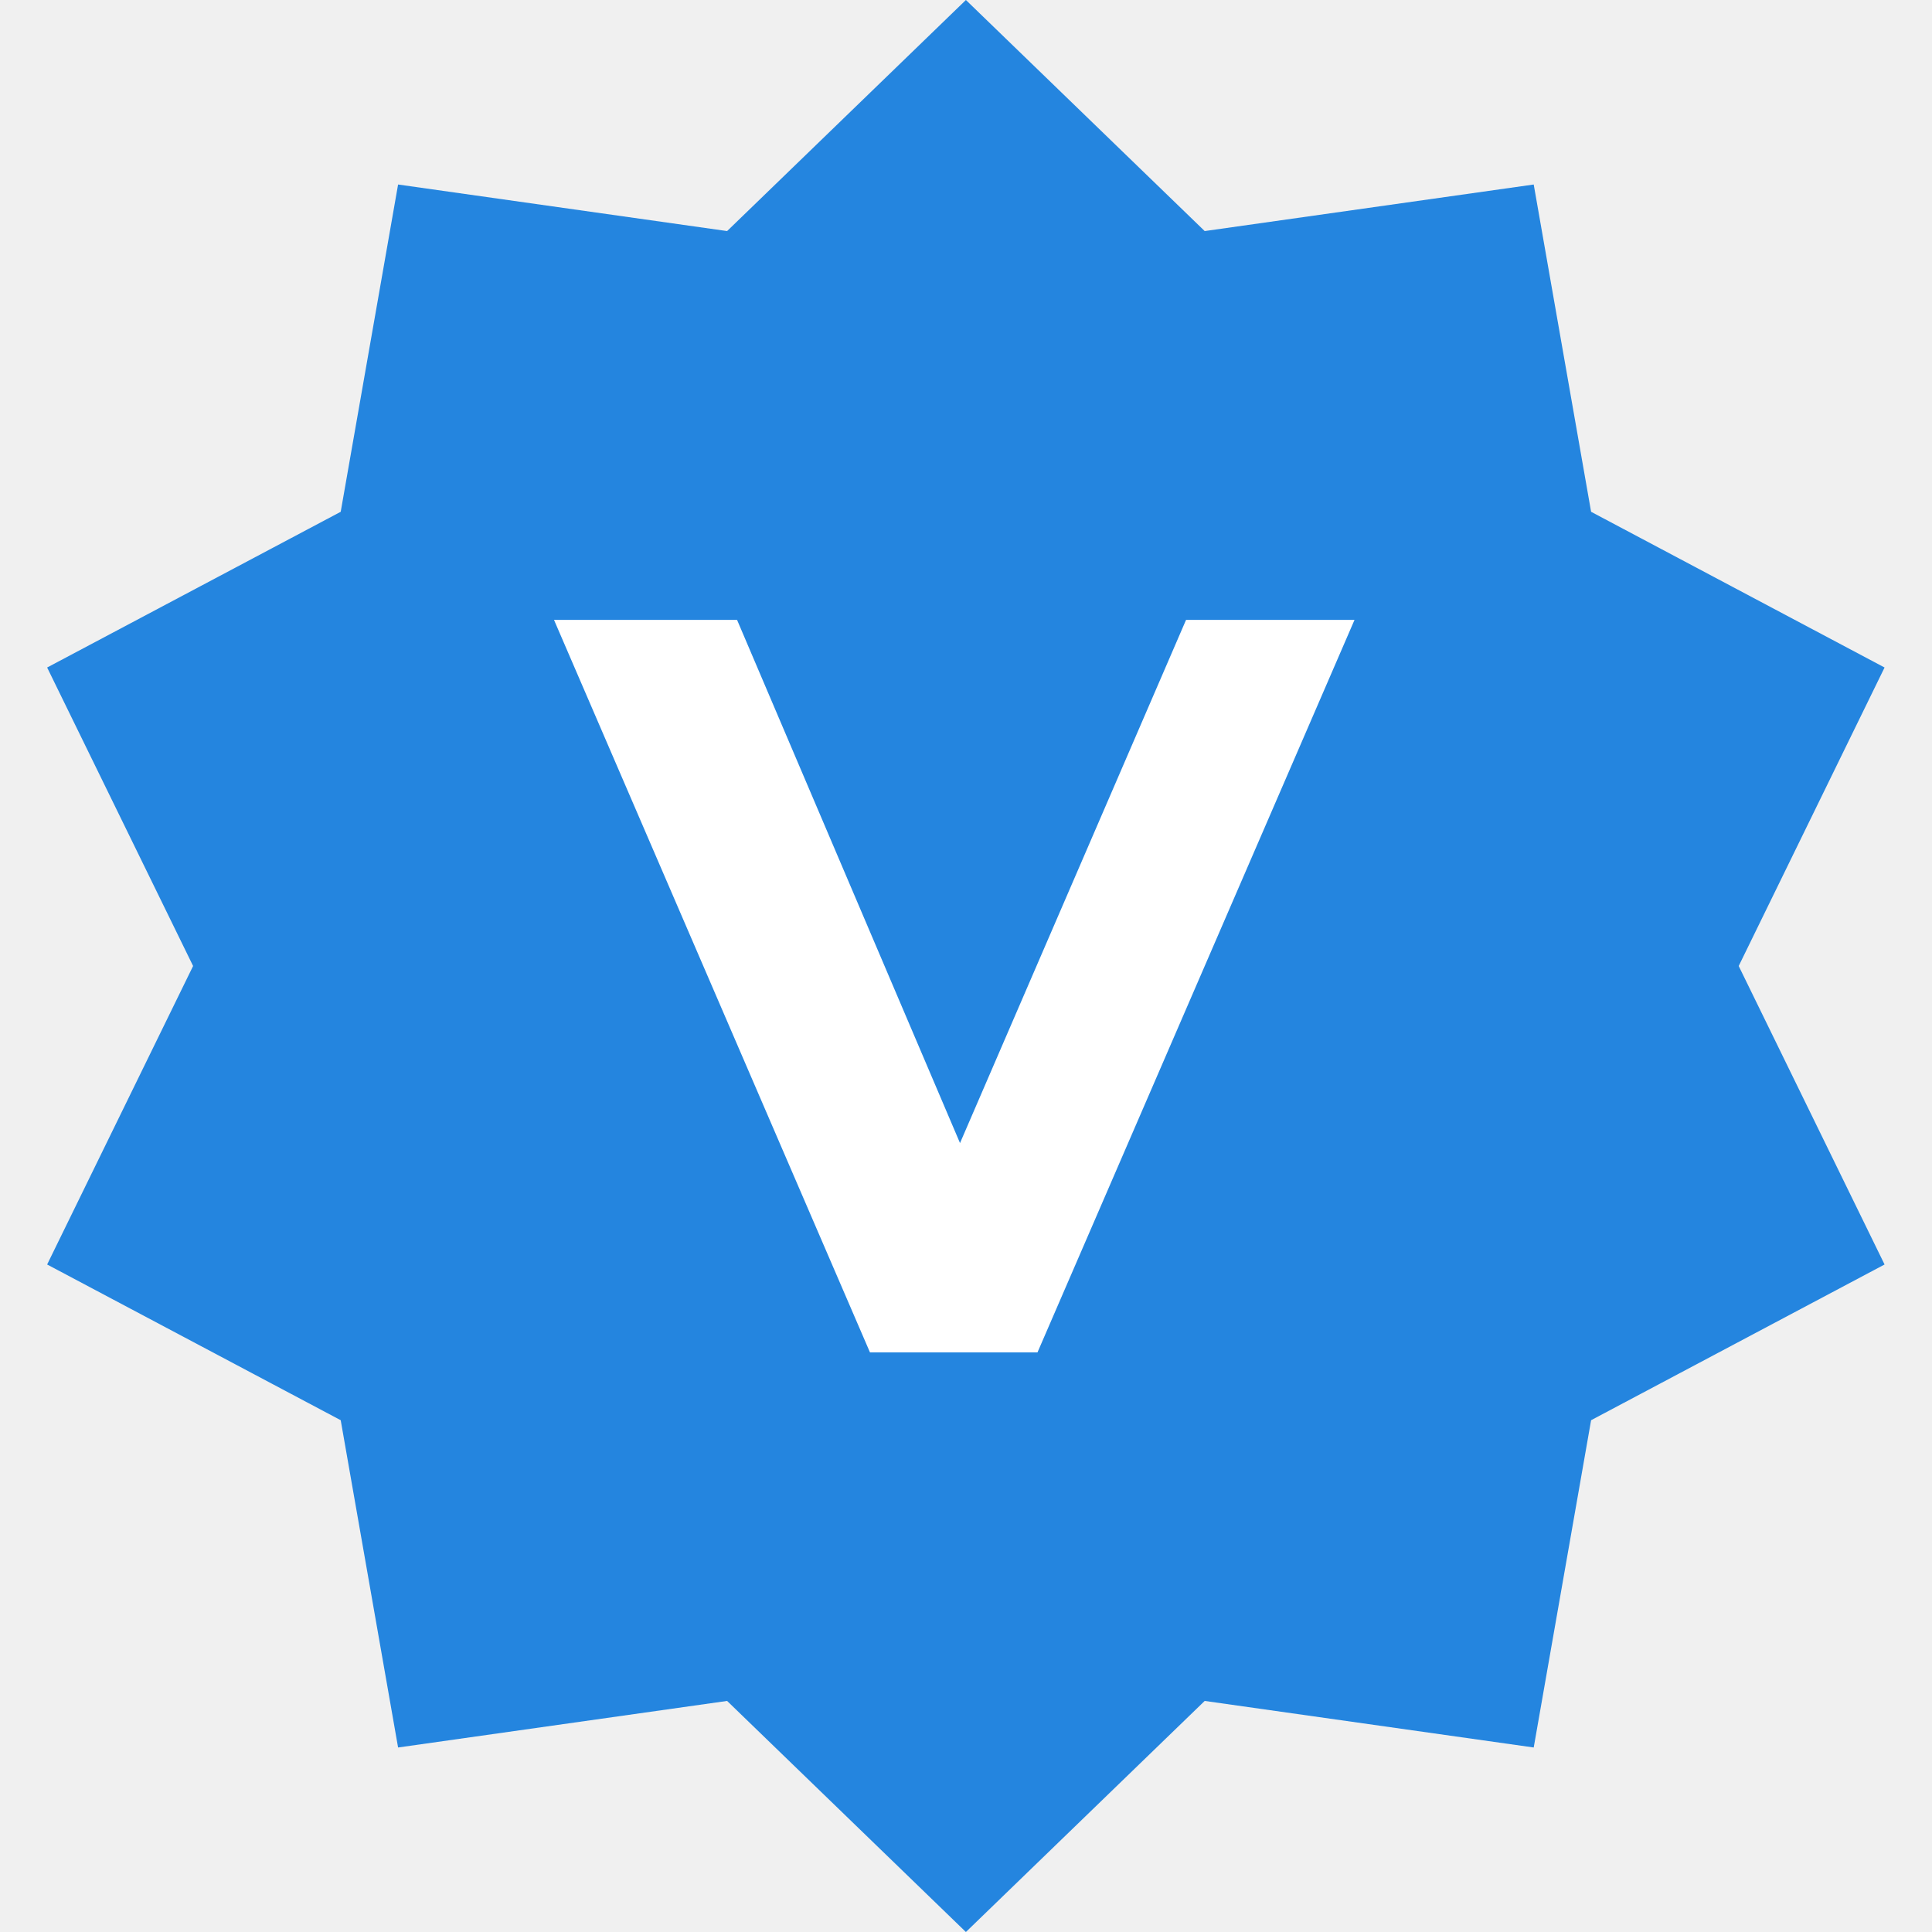
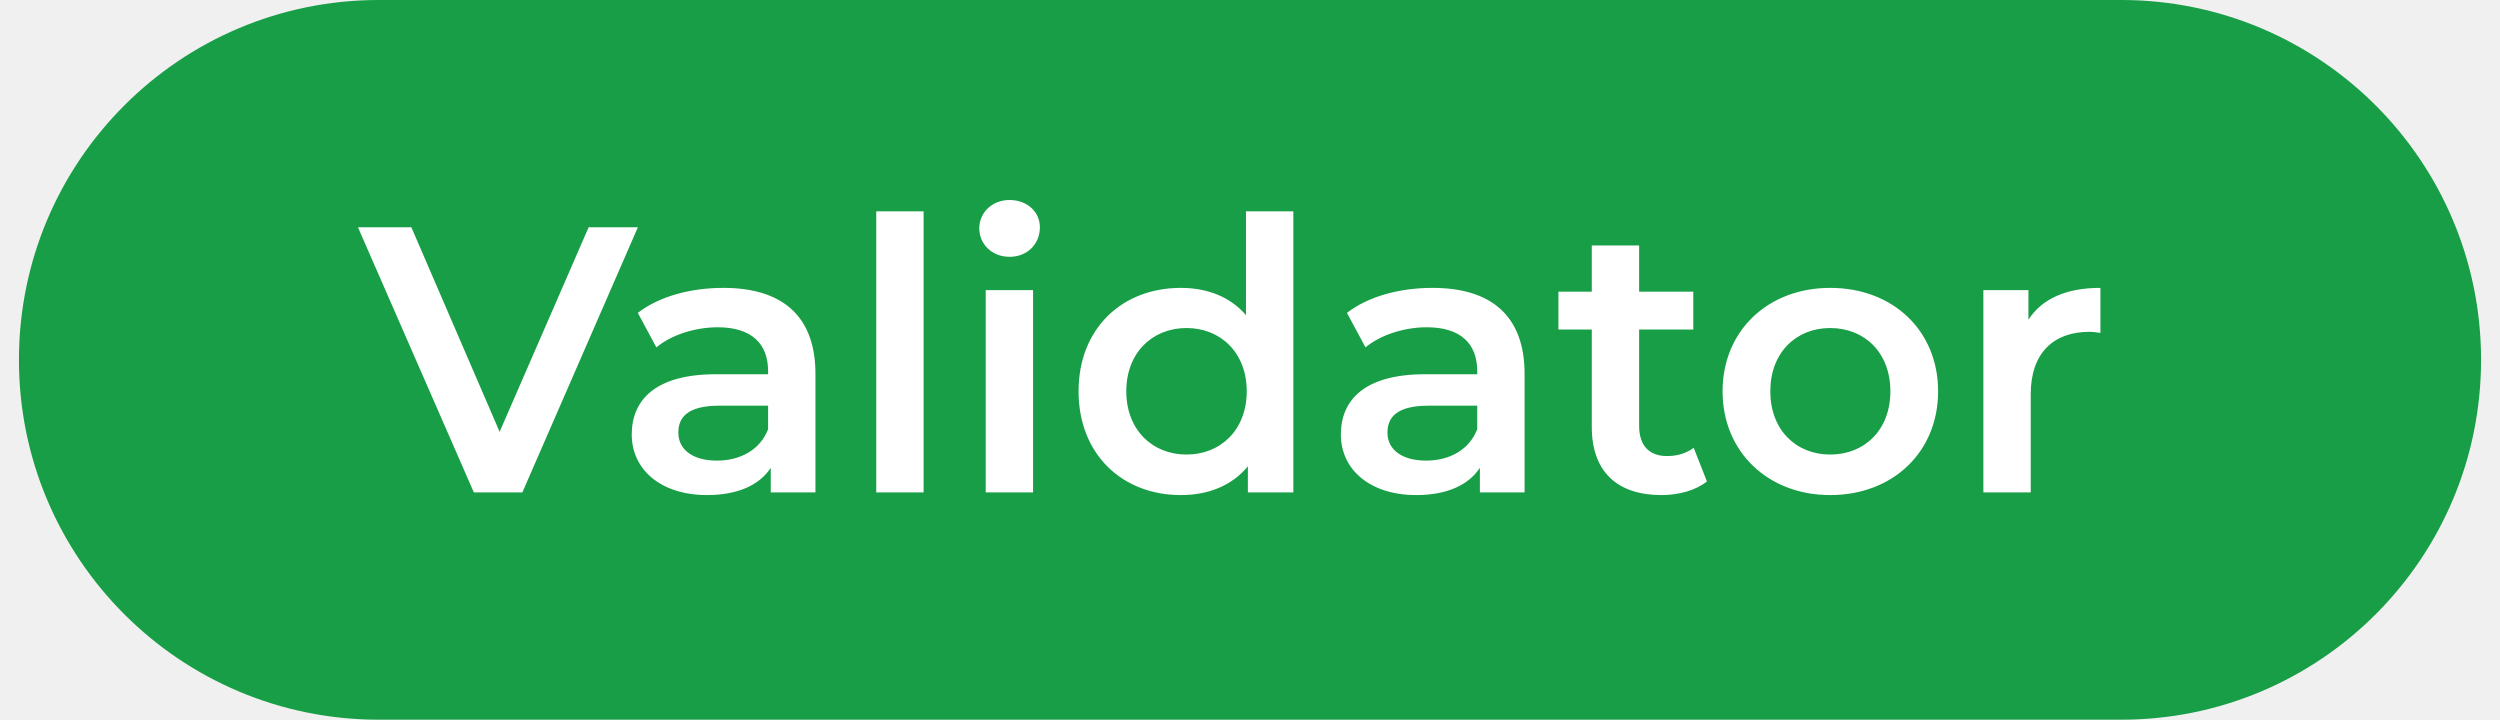
- <svg xmlns="http://www.w3.org/2000/svg" width="20" height="20" viewBox="0 0 20 20" fill="none">
-   <path d="M9.999 0L12.471 2.392L15.877 1.91L16.471 5.298L19.509 6.91L17.999 10L19.509 13.09L16.471 14.702L15.877 18.09L12.471 17.608L9.999 20L7.527 17.608L4.121 18.09L3.527 14.702L0.488 13.09L1.999 10L0.488 6.91L3.527 5.298L4.121 1.91L7.527 2.392L9.999 0Z" fill="#2485DF" />
-   <path d="M12.278 6.417H14.022L10.74 14H9.006L5.735 6.417H7.63L9.938 11.833L12.278 6.417Z" fill="white" />
+ <svg xmlns="http://www.w3.org/2000/svg" width="66" height="19" viewBox="0 0 66 19" fill="none">
+   <rect x="0.5" width="65" height="19" rx="9.5" fill="#189E46" />
+   <path d="M15.54 6H16.84L13.79 13H12.51L9.45 6H10.86L13.19 11.4L15.54 6ZM19.098 7.6C20.638 7.6 21.528 8.33 21.528 9.87V13H20.348V12.35C20.048 12.81 19.468 13.07 18.668 13.07C17.448 13.07 16.678 12.4 16.678 11.47C16.678 10.58 17.278 9.88 18.898 9.88H20.278V9.8C20.278 9.07 19.838 8.64 18.948 8.64C18.348 8.64 17.728 8.84 17.328 9.17L16.838 8.26C17.408 7.82 18.238 7.6 19.098 7.6ZM18.928 12.16C19.538 12.16 20.068 11.88 20.278 11.33V10.71H18.988C18.138 10.71 17.908 11.03 17.908 11.42C17.908 11.87 18.288 12.16 18.928 12.16ZM23.133 13V5.58H24.383V13H23.133ZM26.653 6.78C26.193 6.78 25.853 6.45 25.853 6.03C25.853 5.61 26.193 5.28 26.653 5.28C27.113 5.28 27.453 5.59 27.453 6C27.453 6.44 27.123 6.78 26.653 6.78ZM26.023 13V7.66H27.273V13H26.023ZM32.894 5.58H34.144V13H32.944V12.31C32.524 12.82 31.904 13.07 31.174 13.07C29.624 13.07 28.474 11.99 28.474 10.33C28.474 8.67 29.624 7.6 31.174 7.6C31.864 7.6 32.474 7.83 32.894 8.32V5.58ZM31.324 12C32.224 12 32.914 11.35 32.914 10.33C32.914 9.31 32.224 8.66 31.324 8.66C30.424 8.66 29.734 9.31 29.734 10.33C29.734 11.35 30.424 12 31.324 12ZM37.819 7.6C39.359 7.6 40.249 8.33 40.249 9.87V13H39.069V12.35C38.769 12.81 38.189 13.07 37.389 13.07C36.169 13.07 35.399 12.4 35.399 11.47C35.399 10.58 35.999 9.88 37.619 9.88H38.999V9.8C38.999 9.07 38.559 8.64 37.669 8.64C37.069 8.64 36.449 8.84 36.049 9.17L35.559 8.26C36.129 7.82 36.959 7.6 37.819 7.6ZM37.649 12.16C38.259 12.16 38.789 11.88 38.999 11.33V10.71H37.709C36.859 10.71 36.629 11.03 36.629 11.42C36.629 11.87 37.009 12.16 37.649 12.16ZM44.713 11.82L45.063 12.71C44.763 12.95 44.313 13.07 43.863 13.07C42.693 13.07 42.023 12.45 42.023 11.27V8.7H41.143V7.7H42.023V6.48H43.273V7.7H44.703V8.7H43.273V11.24C43.273 11.76 43.533 12.04 44.013 12.04C44.273 12.04 44.523 11.97 44.713 11.82ZM48.316 13.07C46.676 13.07 45.476 11.93 45.476 10.33C45.476 8.73 46.676 7.6 48.316 7.6C49.976 7.6 51.166 8.73 51.166 10.33C51.166 11.93 49.976 13.07 48.316 13.07ZM48.316 12C49.226 12 49.906 11.35 49.906 10.33C49.906 9.31 49.226 8.66 48.316 8.66C47.416 8.66 46.736 9.31 46.736 10.33C46.736 11.35 47.416 12 48.316 12ZM53.551 8.44C53.911 7.88 54.561 7.6 55.451 7.6V8.79C55.341 8.77 55.251 8.76 55.161 8.76C54.211 8.76 53.611 9.32 53.611 10.41V13H52.361V7.66H53.551V8.44Z" fill="white" />
</svg>
